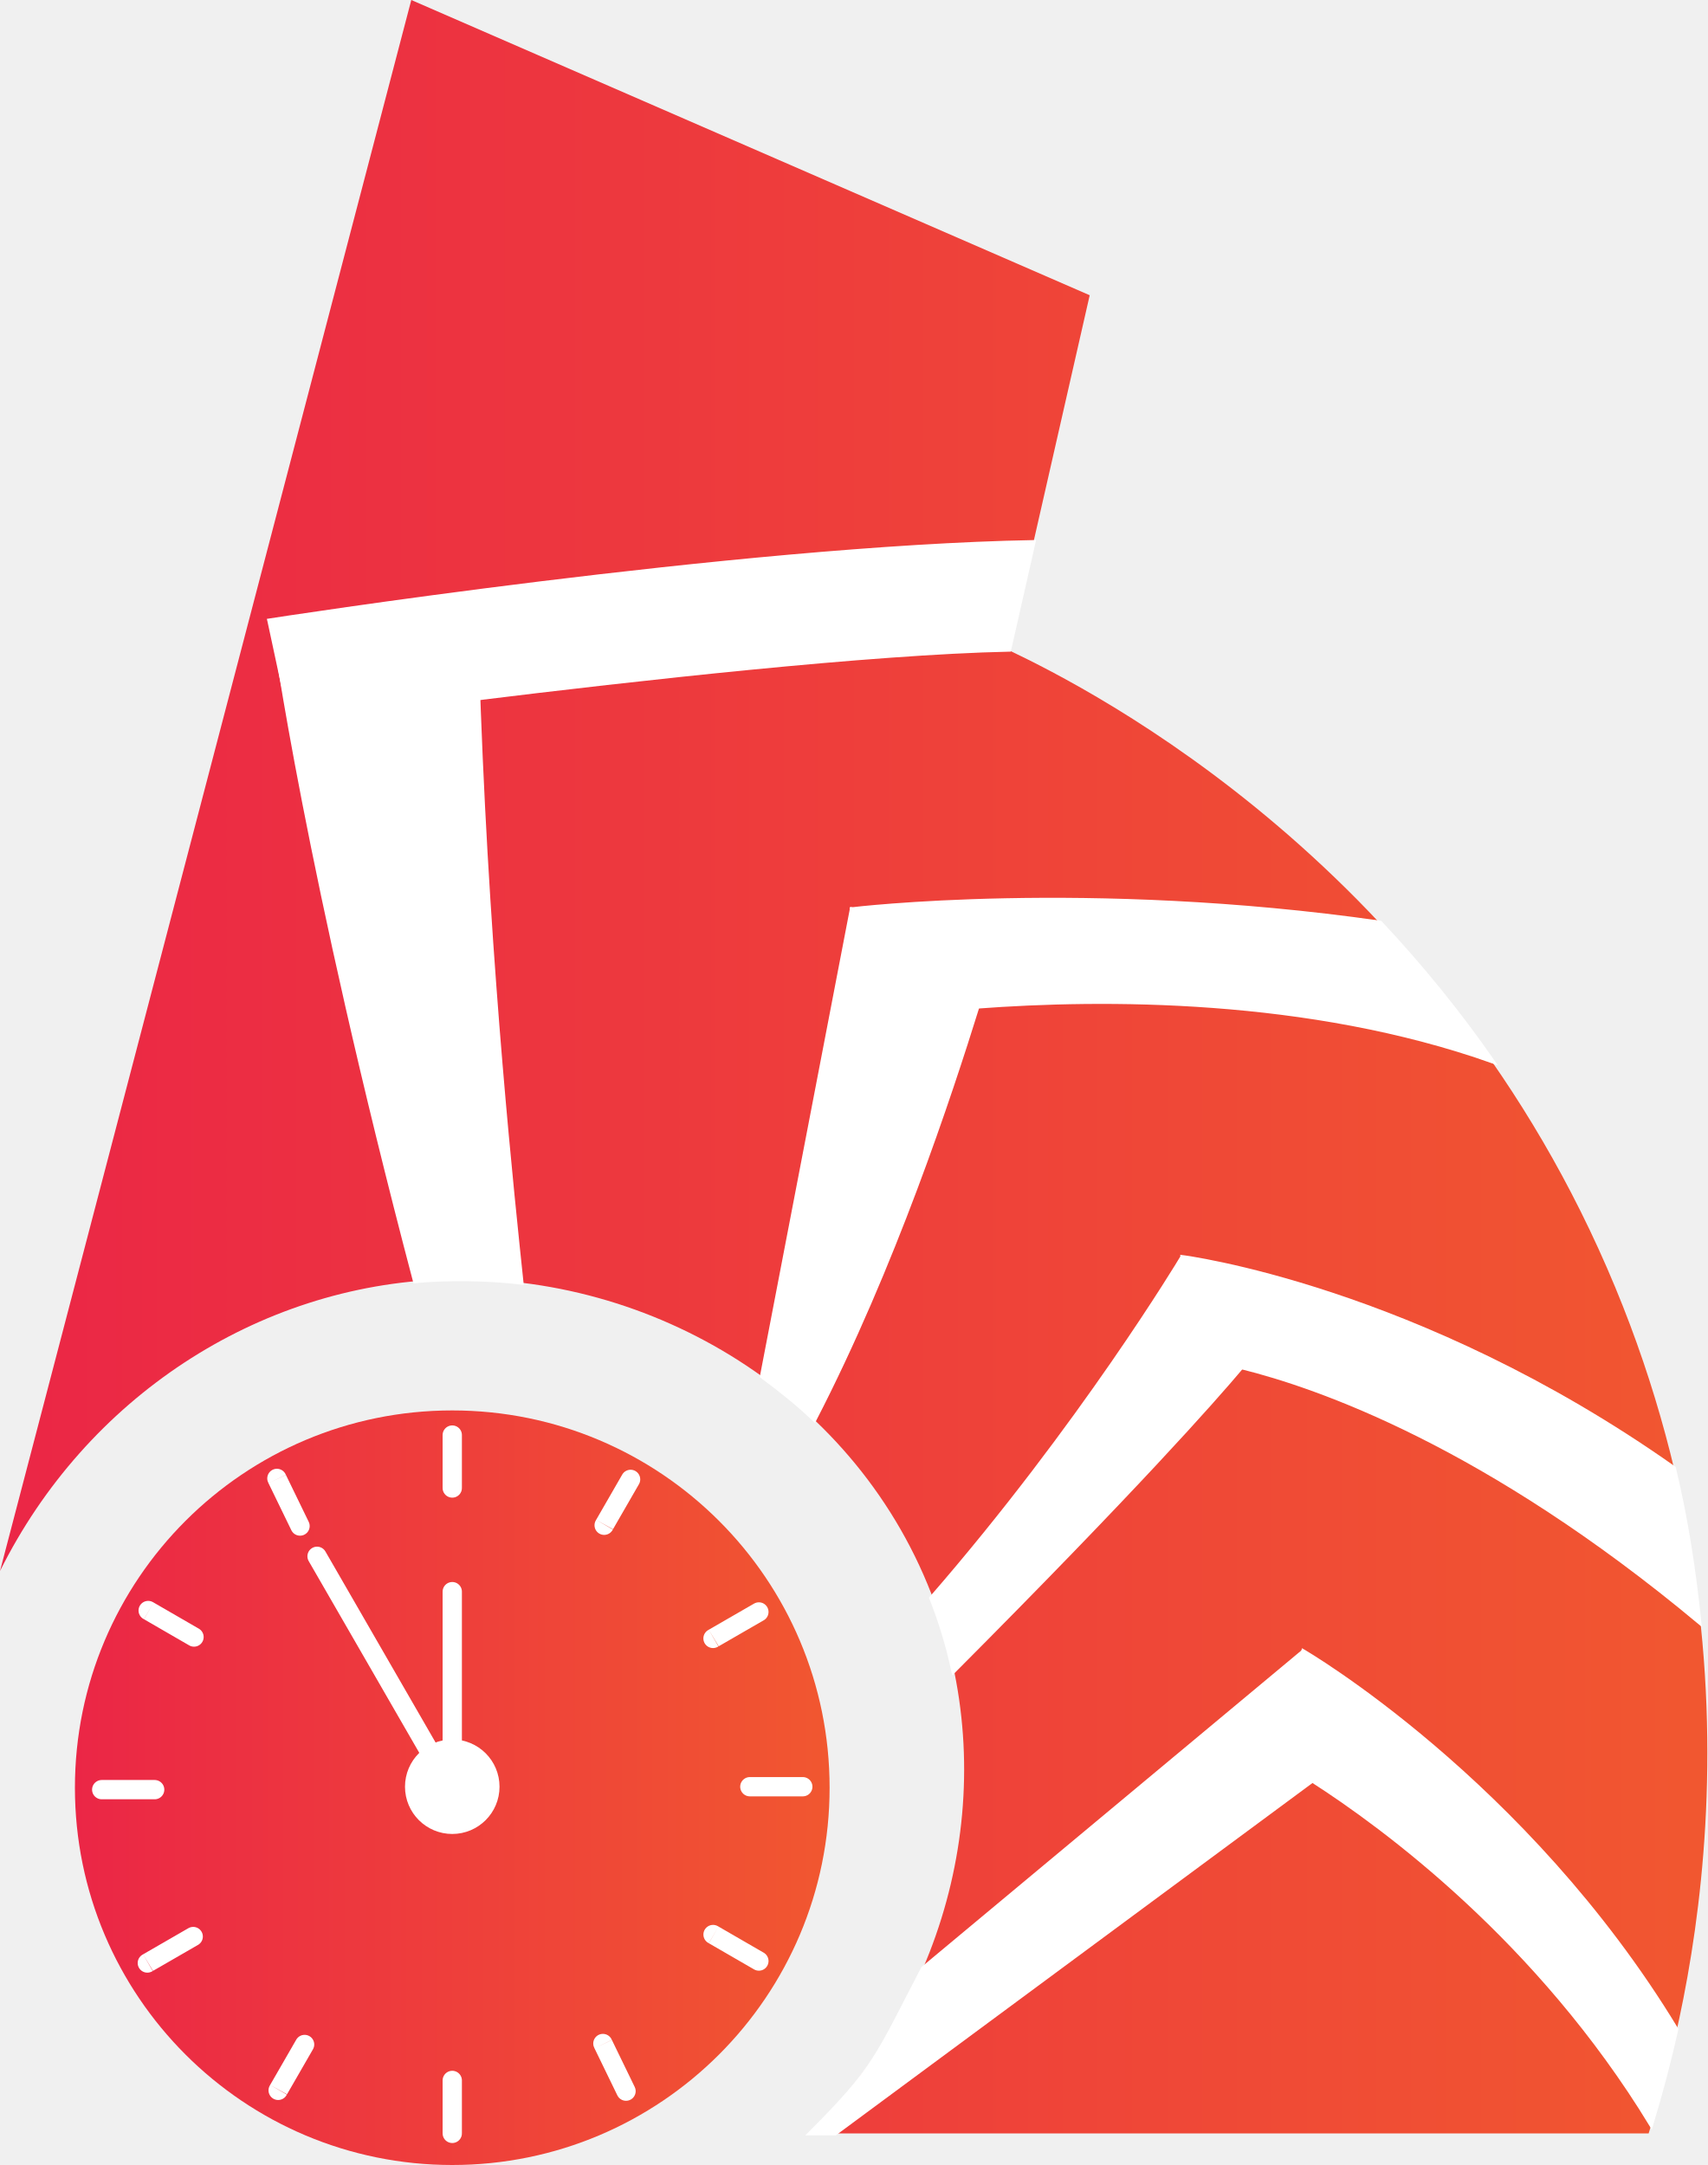
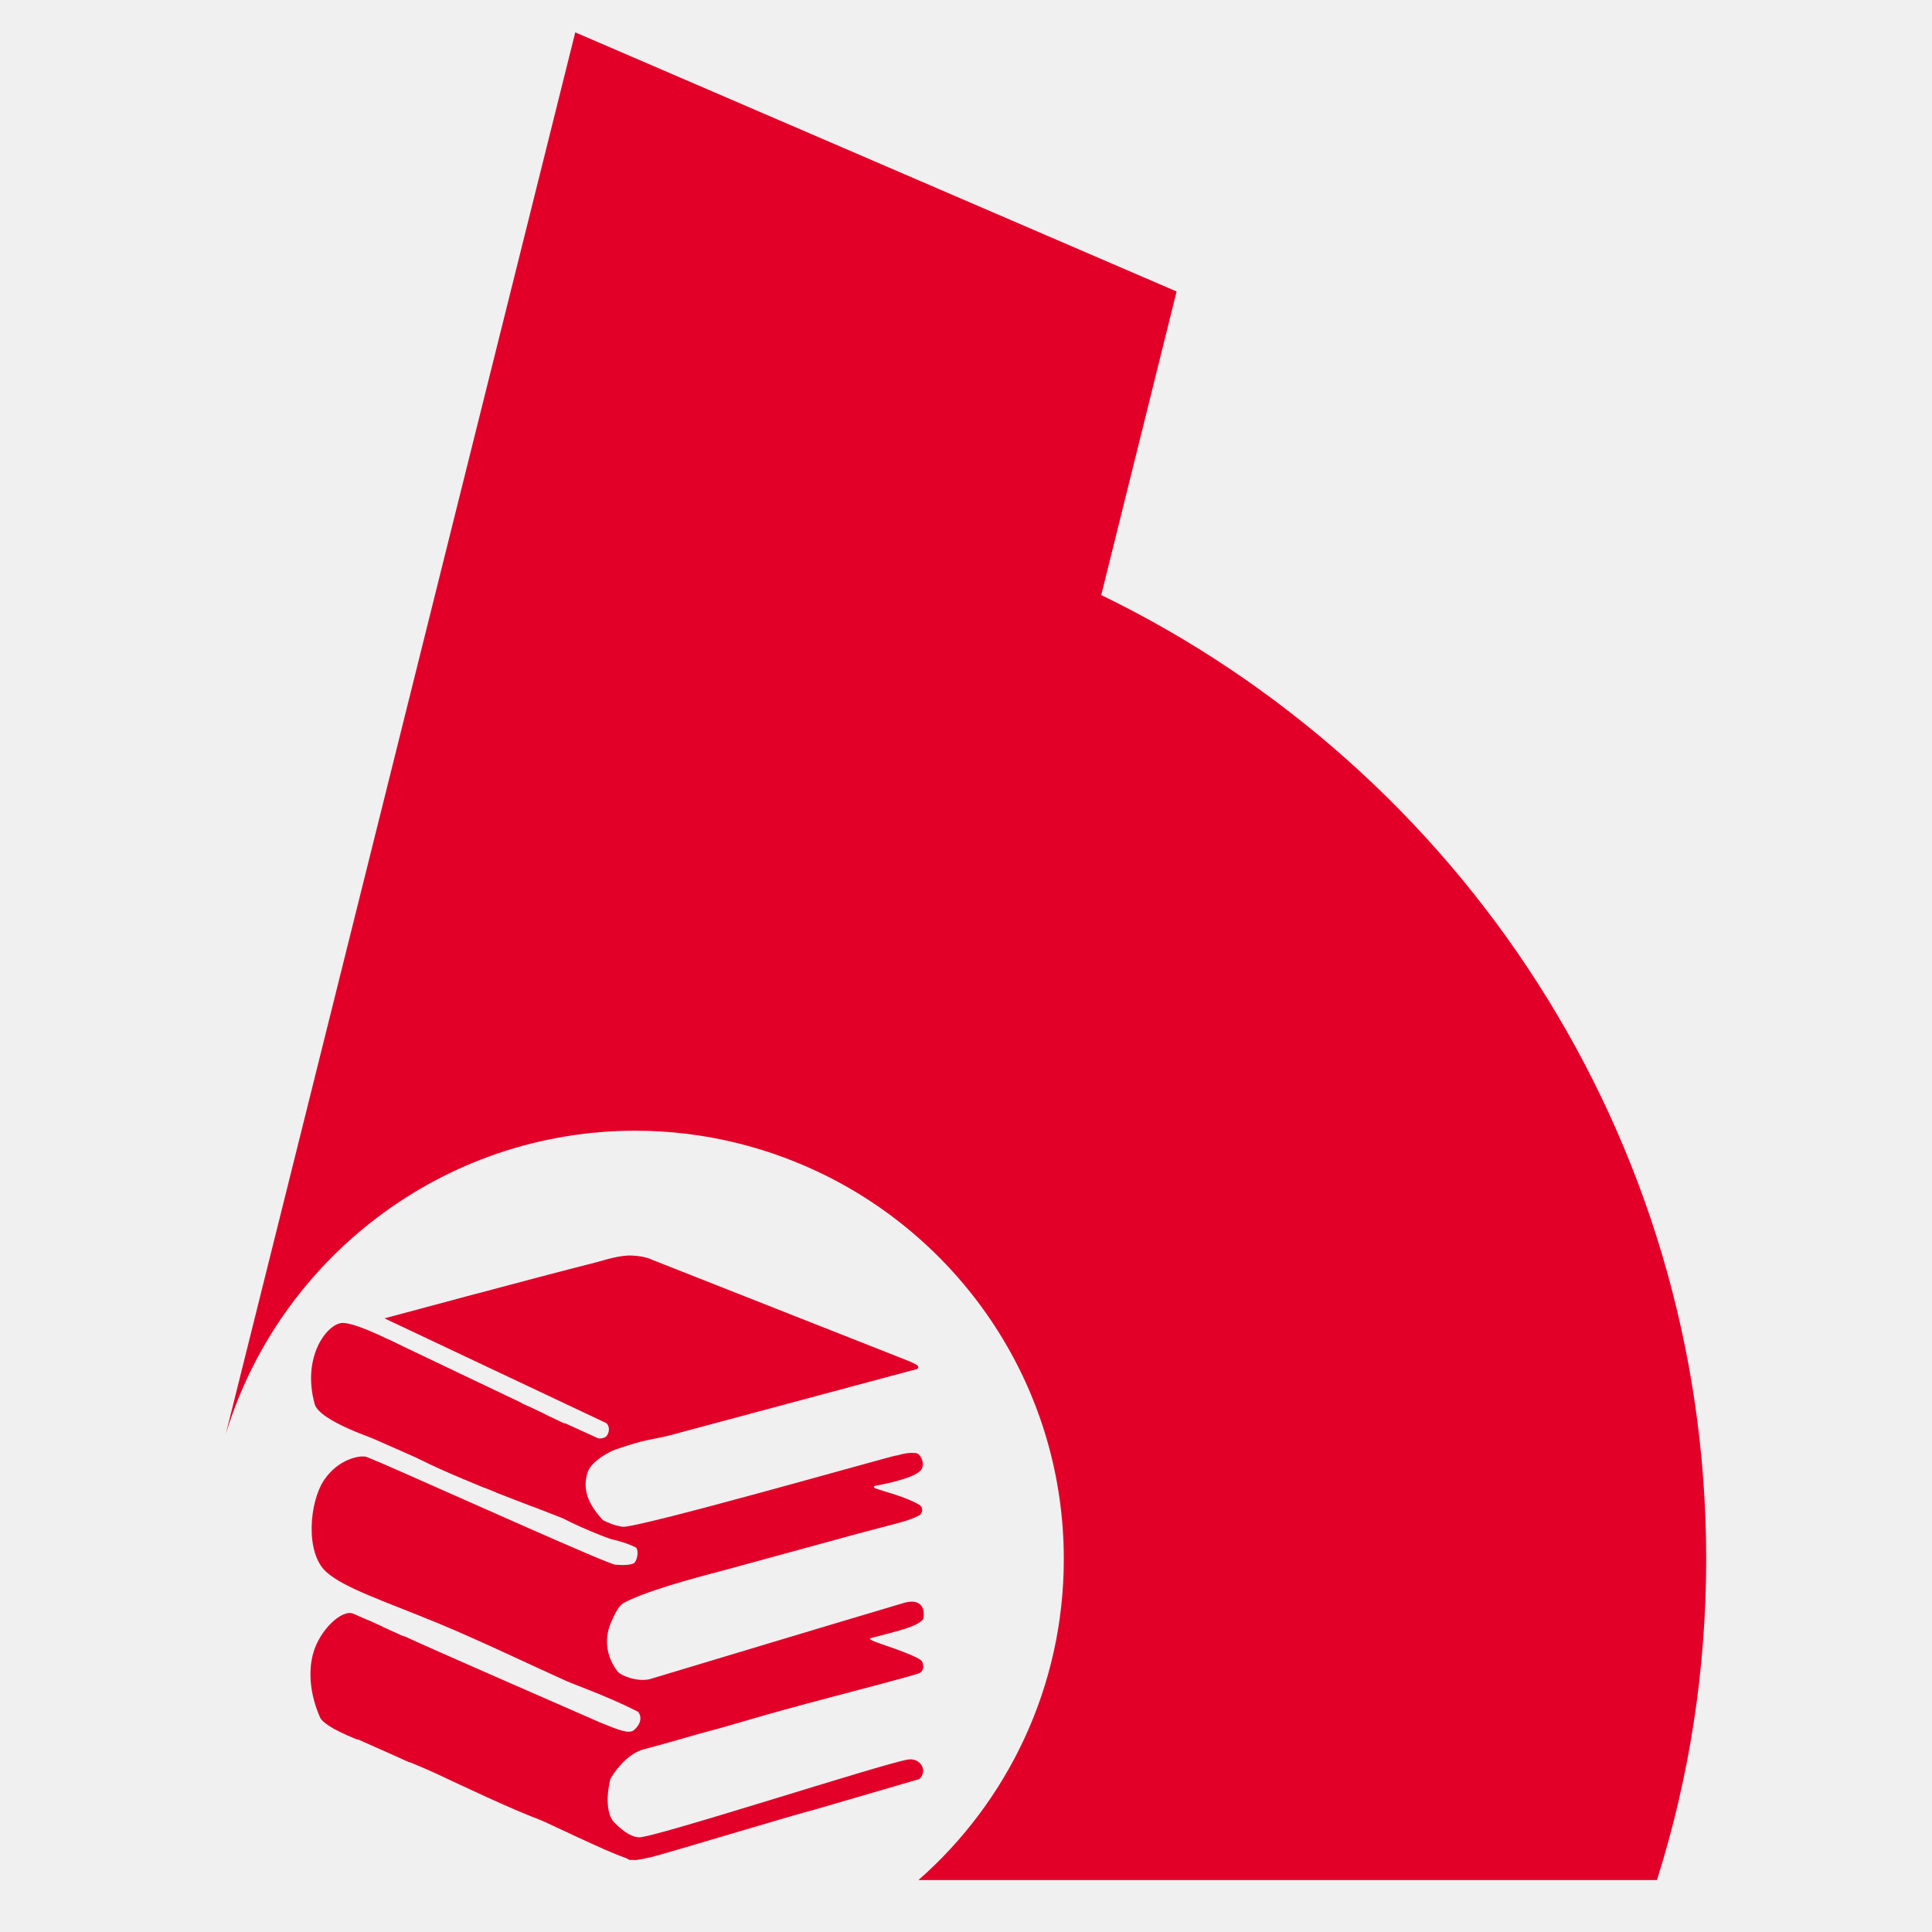
- <svg xmlns="http://www.w3.org/2000/svg" version="1.1" x="0px" y="0px" style="enable-background:new 0 0 1080 1080;" xml:space="preserve" viewBox="319.22 64.52 442.56 561.27">
+ <svg xmlns="http://www.w3.org/2000/svg" version="1.1" id="Layer_1" x="0px" y="0px" width="800px" height="800px" viewBox="0 0 800 800" style="enable-background:new 0 0 800 800;" xml:space="preserve">
  <style type="text/css">
- 	.st0{display:none;}
- 	.st1{fill:url(#SVGID_1_);}
- 	.st2{fill:url(#SVGID_2_);}
- 	.st3{fill:none;stroke:#FFFFFF;stroke-width:5;stroke-miterlimit:10;}
- 	.st4{fill:#FFFFFF;stroke:#FFFFFF;stroke-width:5;stroke-miterlimit:10;}
- 	.st5{fill:#FFFFFF;stroke:#FFFFFF;stroke-miterlimit:10;}
+ 	.st0{fill:#E20029;}
+ 	.st1{fill-opacity:0;stroke:#000000;stroke-opacity:0;}
</style>
-   <g id="Layer_1" class="st0">
- </g>
-   <g id="Layer_2">
-     <linearGradient id="SVGID_1_" gradientUnits="userSpaceOnUse" x1="319.219" y1="341.055" x2="761.777" y2="341.055">
-       <stop offset="0" style="stop-color:#EB2646" />
-       <stop offset="1" style="stop-color:#F15730" />
-     </linearGradient>
-     <path class="st1" d="M319.22,471.81L425.83,64.52l175.85,76.54l-20.96,92.03c21.71,10.33,112.06,56.32,157.18,165.15   c42.94,103.58,16.41,195.37,8.66,219.36H529.18c36.87-36.26,49.59-90.15,32.41-137.36c-19.65-54.01-73.53-85.84-127.11-84.05   C385.85,397.8,341.51,426.97,319.22,471.81z" />
-     <linearGradient id="SVGID_2_" gradientUnits="userSpaceOnUse" x1="338.642" y1="527.982" x2="534.267" y2="527.982">
-       <stop offset="0" style="stop-color:#EB2646" />
-       <stop offset="1" style="stop-color:#F15730" />
-     </linearGradient>
-     <circle class="st2" cx="436.45" cy="527.98" r="97.81" />
+   <g>
+     <g>
+       <path id="bZOASuFLi" class="st0" d="M686.1,778.5c-30.6,0-275.2,0-305.8,0c37-32.5,60.2-80.1,60.2-132.9    c0-69.1-39.6-129-97.5-158.3c-24-12.1-51.2-19.1-79.9-19.1c-79.7,0-147.5,53-169.6,125.6c6.4-25.7,38.5-154.2,96.1-385.5    l48.6-194.9l249,107.3C468.5,196.1,458.1,238,456,246.4c148,71.8,250.5,223.8,250.5,399.1C706.5,691.8,699.4,736.5,686.1,778.5z" />
+     </g>
+     <g>
+       <g>
+         <path id="bZOASuFLi_1_" class="st1" d="M686.1,778.5c-30.6,0-275.2,0-305.8,0c37-32.5,60.2-80.1,60.2-132.9     c0-69.1-39.6-129-97.5-158.3c-24-12.1-51.2-19.1-79.9-19.1c-79.7,0-147.5,53-169.6,125.6c6.4-25.7,38.5-154.2,96.1-385.5     l48.6-194.9l249,107.3C468.5,196.1,458.1,238,456,246.4c148,71.8,250.5,223.8,250.5,399.1C706.5,691.8,699.4,736.5,686.1,778.5z" />
+       </g>
+     </g>
  </g>
-   <g id="Layer_4">
-     <path class="st3" d="M436.45,436.93c0-3.3,0,15.34,0,13.18" />
-     <path class="st3" d="M436.45,604.24c0-3.3,0,15.34,0,13.18" />
-     <path class="st3" d="M526.94,527.72c3.3,0-15.34,0-13.18,0" />
-     <path class="st3" d="M358.94,528.48c3.3,0-15.34,0-13.18,0" />
-     <path class="st3" d="M369.19,488.73c2.85,1.65-13.28-7.68-11.41-6.6" />
-     <path class="st3" d="M397.99,594.87c1.65-2.86-7.66,13.29-6.58,11.42" />
-     <path class="st3" d="M515.61,482.6c2.85-1.65-13.29,7.67-11.42,6.59" />
-     <path class="st3" d="M368.98,566.75c2.85-1.65-13.29,7.67-11.42,6.59" />
-     <path class="st3" d="M430.64,518.68c7.21,12.51-33.58-58.24-28.86-50.04" />
-     <path class="st3" d="M436.45,518.94c0,10.31,0-48.01,0-41.25" />
-     <circle class="st4" cx="436.45" cy="527.72" r="9.75" />
-     <path class="st3" d="M482.49,448.37c1.65-2.86-7.66,13.29-6.58,11.42" />
-     <path class="st3" d="M515.61,572.73c2.85,1.65-13.28-7.68-11.41-6.6" />
-     <path class="st3" d="M481.33,606.31c1.44,2.97-6.7-13.8-5.76-11.86" />
-     <path class="st3" d="M396.83,459.81c1.44,2.96-6.7-13.8-5.76-11.86" />
-   </g>
-   <g id="Layer_9">
-     <path class="st5" d="M454.42,397.06c-8.55-1.04-18.93-1.19-27.65-0.39c-28.02-106.33-36.44-168.5-36.44-168.5s0.02,0,0.05,0   c1.81-0.09,52.19-2.43,52.62,10.77c0.1,3.13,0.21,6.24,0.33,9.34C445.89,317.17,452.12,375.14,454.42,397.06z" />
-     <path class="st5" d="M587.16,205.03l-6.33,27.93c-35.88,0.76-96.55,7.52-138.83,12.74c-27.56,3.4-47.32,6.15-47.32,6.15   l-5.63-26.26l-0.05-0.22C389,225.37,510.45,206.45,587.16,205.03z" />
-     <path class="st5" d="M577.31,309.71c0,0-1.63,5.94-4.7,15.78c-7.21,23.17-21.78,67.38-42.28,107.12   c-4.19-4.05-8.95-7.81-13.63-11.29L540,300.23L577.31,309.71z" />
-     <path class="st5" d="M644.66,414.54c0,0-0.99,1.32-3.63,4.45c-7.33,8.71-27.46,31.46-74.69,78.88c-1.39-6.55-3.33-12.92-5.75-19.06   c38.88-44.73,64.78-87.91,64.78-87.91l0.54,0.66L644.66,414.54z" />
-     <path class="st5" d="M667.5,520.17l-8.09,5.98l-123.68,91.44h-6.55c17.05-17.05,17.31-19.81,29.28-42.8l98.06-81.72l0.22,0.53   L667.5,520.17z" />
-     <path class="st5" d="M753.76,590.61c-1.85,8.25-4.02,16.52-6.53,24.79c-29.18-47.93-69.4-77.43-87.82-89.25   c-6.21-4-9.95-5.98-9.95-5.98l7.28-26.57l0.28-1.03C657.02,492.57,714.59,526.01,753.76,590.61z" />
-     <path class="st5" d="M759.73,485.12c-55.4-46.2-98.97-61.24-118.7-66.13c-7.29-1.8-11.26-2.19-11.26-2.19l-3.86-25.24l-0.18-1.16   c0,0,60.72,7.63,127.4,54.71C756.31,458.36,758.31,471.36,759.73,485.12z" />
-     <path class="st5" d="M706.19,339.72c-47.78-16.96-101.21-16.66-133.58-14.23c-18.31,1.37-29.89,3.43-29.89,3.43L540,300.23   c0,0,60.87-7.4,137,3.48C687.65,315.05,697.4,327.08,706.19,339.72z" />
-   </g>
+   <path class="st0" d="M380.6,736.7c3.8-3.3,0.6-9-4.7-8.1c-10.5,1.7-105.5,32.6-111.4,32.2c-4.1-0.3-7.8-3.9-9.8-5.8  c-5.4-5-2.1-18.1-1.9-18.5c3.4-5.8,8.7-10.8,13.6-12.1c10.4-2.7,22.9-6.5,26.5-7.4c13.8-3.6,17.2-5.3,52.6-14.6  c10.2-2.7,28.7-7.5,34.7-9.4c3-0.9,2.2-4.7,1.2-5.5c-3.7-2.8-18.1-7.1-19.8-8c-1.4-0.7-2-0.9-0.6-1.3c8.3-2.2,14.5-3.6,18.6-5.7  c2.6-1.4,2.9-2.1,2.9-3.7c0.2-4.2-2.5-6.7-8.1-5.1c-27.4,8.1-95.7,28.7-105,31.5c-5.1,1.5-12.3-1.3-13.7-3.1  c-6.5-8.6-4.2-16.8-2.8-20c3.5-8.2,4.6-8,8.1-9.7c11.3-5.2,34.7-11.1,39.2-12.3c3.5-1,33.1-9,55.6-15.2c14.4-3.9,19.9-4.8,24.8-7.4  c1.6-0.9,1.7-3.4,0.2-4.3c-5.5-3.4-15.2-5.7-18.3-6.9c-1.5-0.6,0-1.1,0-1.1c0.8-0.1,15.5-2.7,18.7-6.3c2.2-2.5,0-7-1.9-7.2  c-4.3-0.5-8,1.2-8.2,1c-0.4-0.3-108,30.5-113.5,29.5c-3.6-0.7-5.3-1.5-5.1-1.5c0,0-2.5-0.8-3.2-1.6c-4.7-5.3-8.4-11.2-6.1-19.1  c1.8-6.2,13.1-10.5,13.1-10.5l-22.4-10.2c0,0-17,9.6-4.3,37c0.2,0.5,3.7,2.8,11.2,6.1c4.7,2.1,12.4,5.2,13.4,5.2c0,0,4,0.8,8.8,3  c1.6,0.7,1.1,4.9-0.2,6.4c-0.9,1.1-4.8,1.2-8,0.9c-3.2-0.3-61.9-26.7-89.4-38.8c-2.6-1.1-4.9-2.1-6.9-3c-4-1.7-6.5-2.8-7-2.9  c-2.6-0.6-11.3,0.9-17.2,9.5c-6.2,9-8.1,30.4,0.9,38.3c7.5,6.6,23.2,11.7,46.1,21.1c17.4,7.2,40.3,18.2,53.3,24  c2.6,1.2,17.5,6.5,29.4,12.6c0.7,0.3,2.9,3.9-1.5,7.7c-2,1.7-6.3,0-14.1-3.2c-0.4-0.2-77.5-33.8-80.3-35.4  c-3.2-1.7-13,8.2-13.6,19.2c-0.3,5.3-1,20.5,5.5,27.2c3.6,3.7,9.8,5.2,20.6,10.2c10.9,5.1,30.6,14.5,43.1,19.2  c2.9,1.1,27.2,13,35,15.6c0.4,0.1,0.9,0.4,2.1,1c0.7-0.1,2,0,2.6,0c2.1-0.3,4.2-0.7,6.2-1.2c4.9-1.1,62.1-18.4,67.1-19.5" />
+   <path class="st0" d="M159.2,545.9c0,0,61.9-16.7,88.4-23.4c2-0.5,9-2.9,14.2-2.6c5.7,0.3,8.1,1.7,8.1,1.7l106.2,41.9  c0,0,3.4,1.4,3.9,2c0.4,0.5,0.2,1.1-0.1,1.3c-0.6,0.3-2.5,0.7-2.5,0.7L276,594.7c0,0-6.3,1.3-8.2,1.7c-3.3,0.7-5.8,1.4-13.8,4.1  c-4.3,1.4-13.1-7-8.3-5.2c1.4,0.5,4.3,0.6,5.4-0.6c0.9-1,1.8-3.6,0-5.4L159.2,545.9z" />
+   <path class="st0" d="M130.3,581.4c-5.5-20,5.5-33.6,11.6-33.6c6.5,0,24.6,9.7,24.6,9.7s-7.4,4-10.3,16c-2.2,9.2,0.9,23,0.9,23  S132.3,588.6,130.3,581.4z" />
+   <path class="st0" d="M166.6,599.8c-3.3-3.1-4.7-16.2-2.4-25.3s8.2-14,11-12.7c7.4,3.5,50.7,23.9,50.7,23.9s-6.3,3.6-8.9,16  c-2.7,13.2,3.8,22.2,3.8,22.2S173.4,606.3,166.6,599.8z" />
+   <rect x="310.4" y="554.6" class="st0" width="2.2" height="2.2" />
+   <path class="st0" d="M132.5,711.1c-4.1-9.4-4.9-18.7-2.9-26.2c2.6-9.9,12-18.7,16.7-16.7c15.3,6.7,11.9,5.4,11.9,5.4  s-9.6,6.6-11.9,19.3c-2.8,15.8,1.9,27.5,1.9,27.5S134.3,715.2,132.5,711.1z" />
+   <polygon class="st0" points="147.7,592.7 160.8,554.6 215.9,580.9 200.7,616.1 " />
+   <polygon class="st0" points="205.5,618 218.5,582.2 241.8,593.3 236.7,630.1 " />
+   <polygon class="st0" points="138,715.7 152.2,670.8 175.1,681.2 169.7,729.8 " />
</svg>
